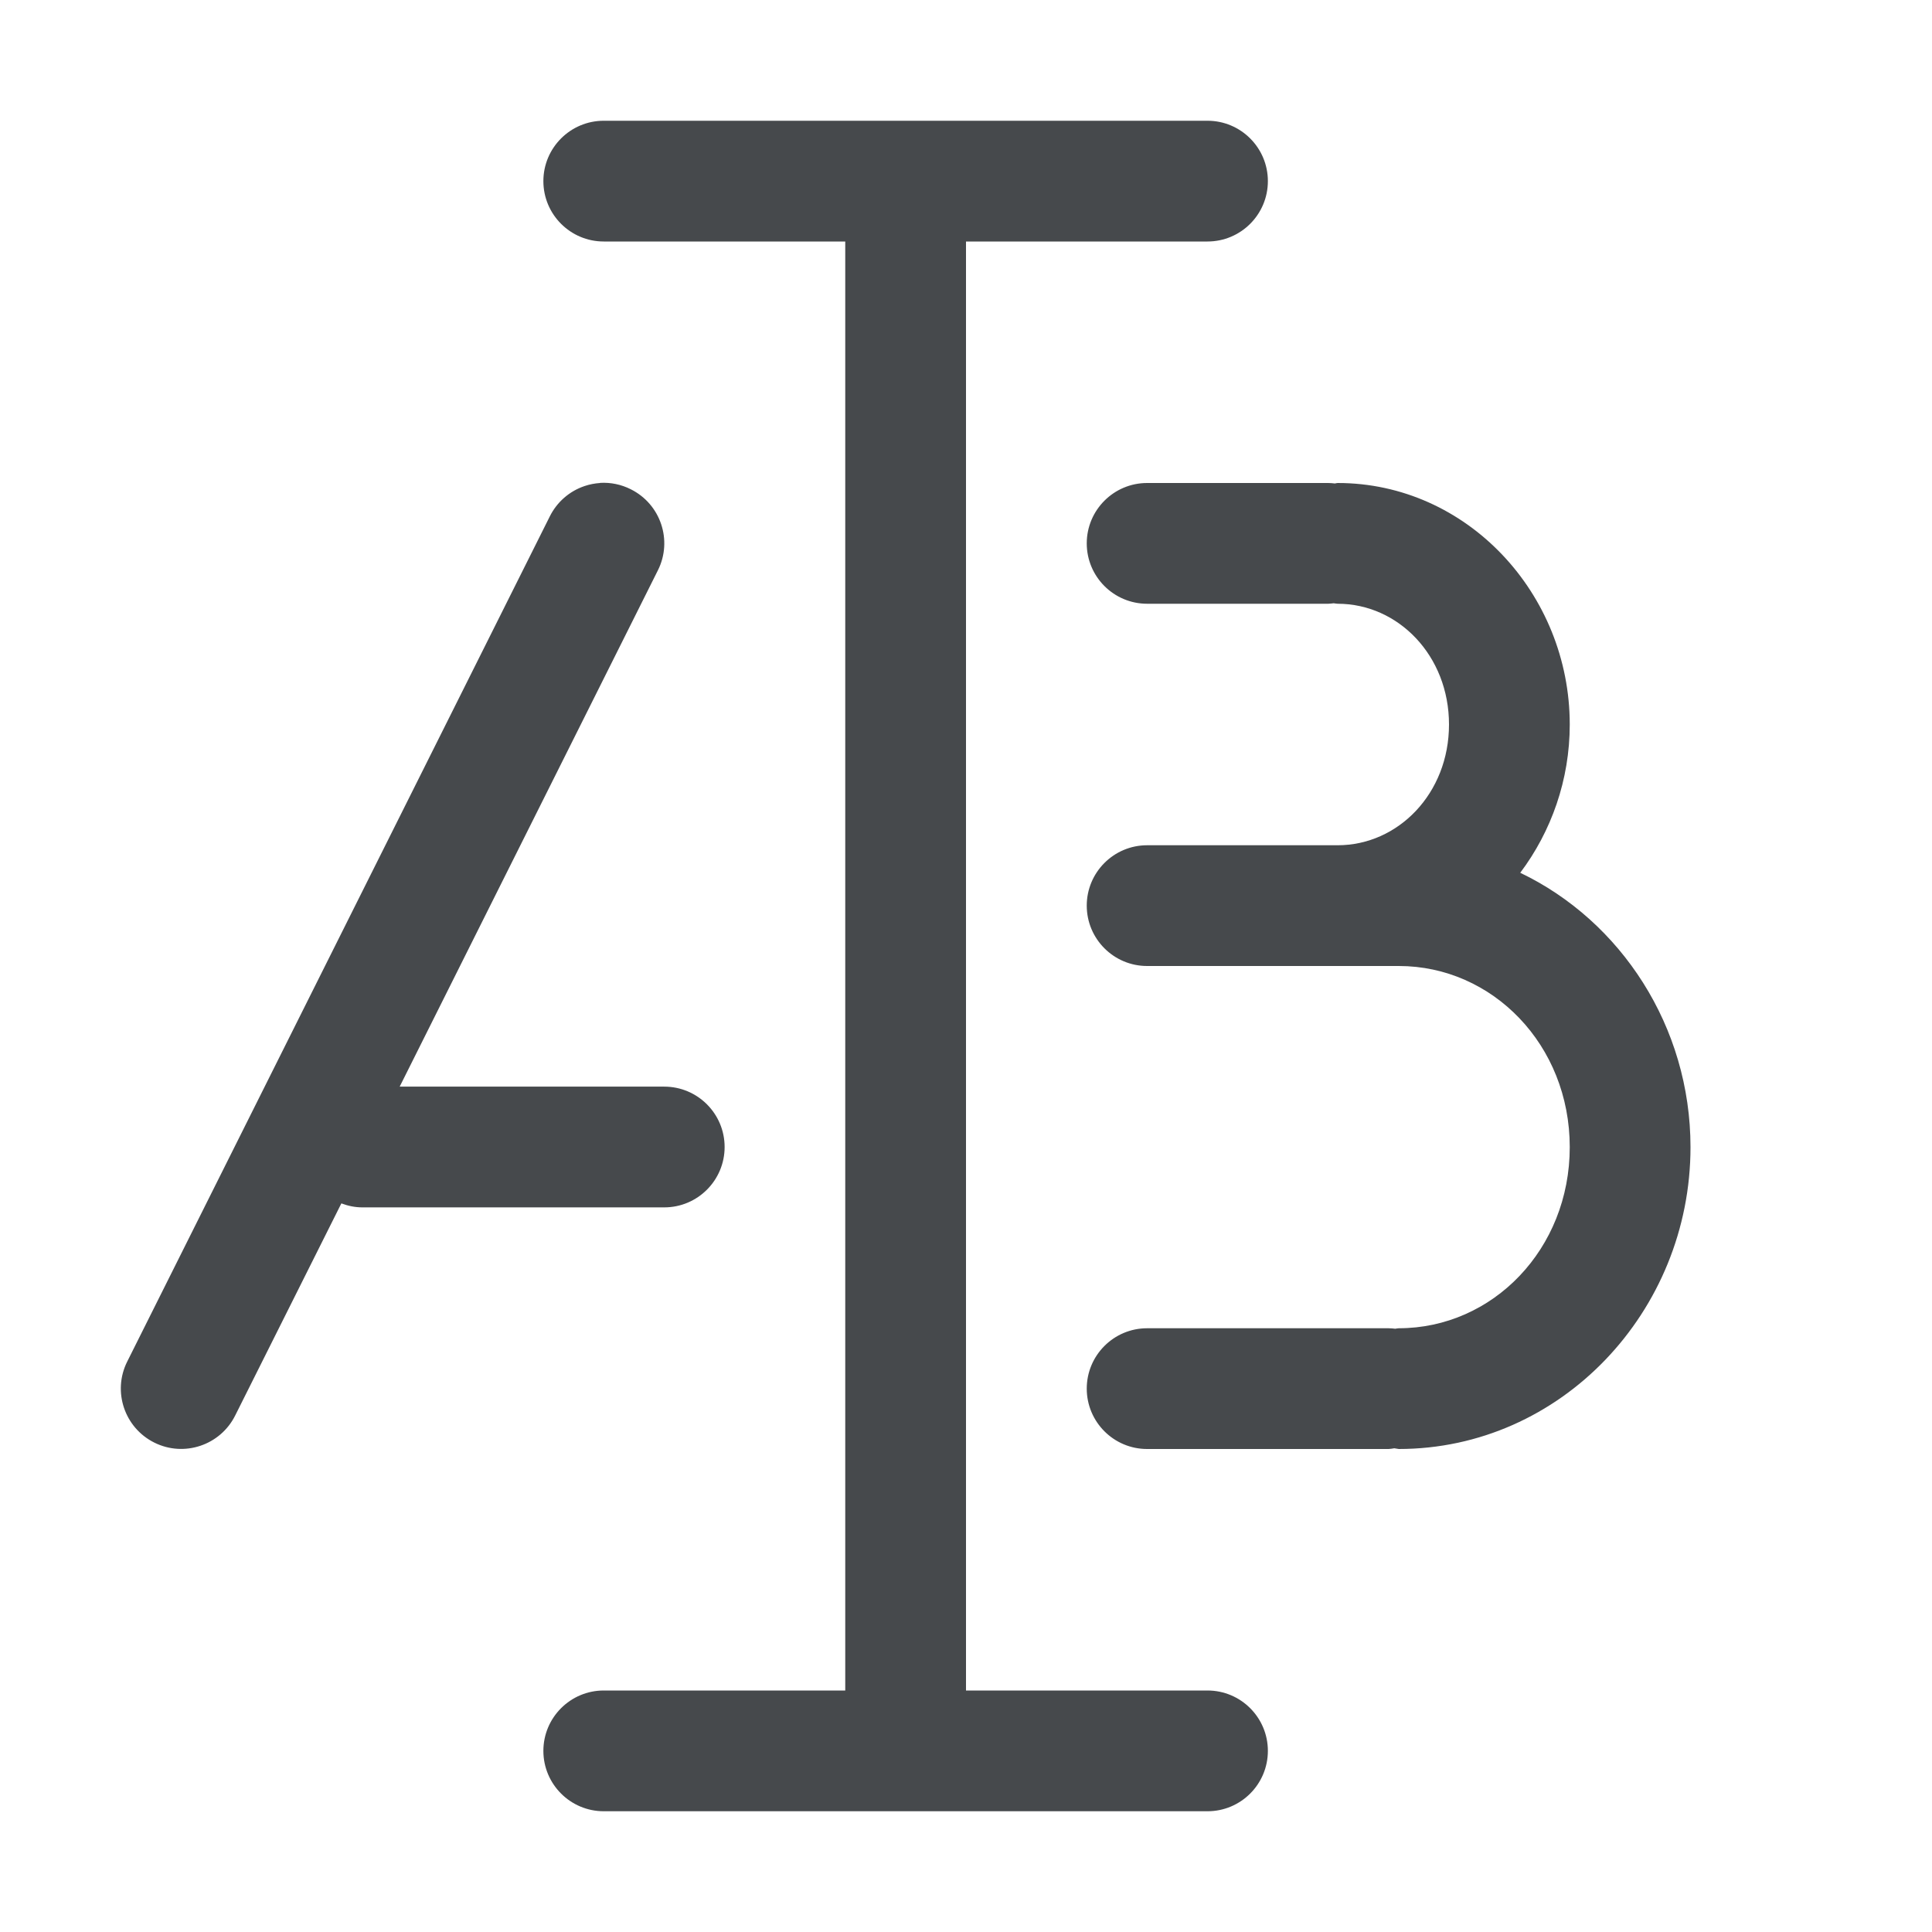
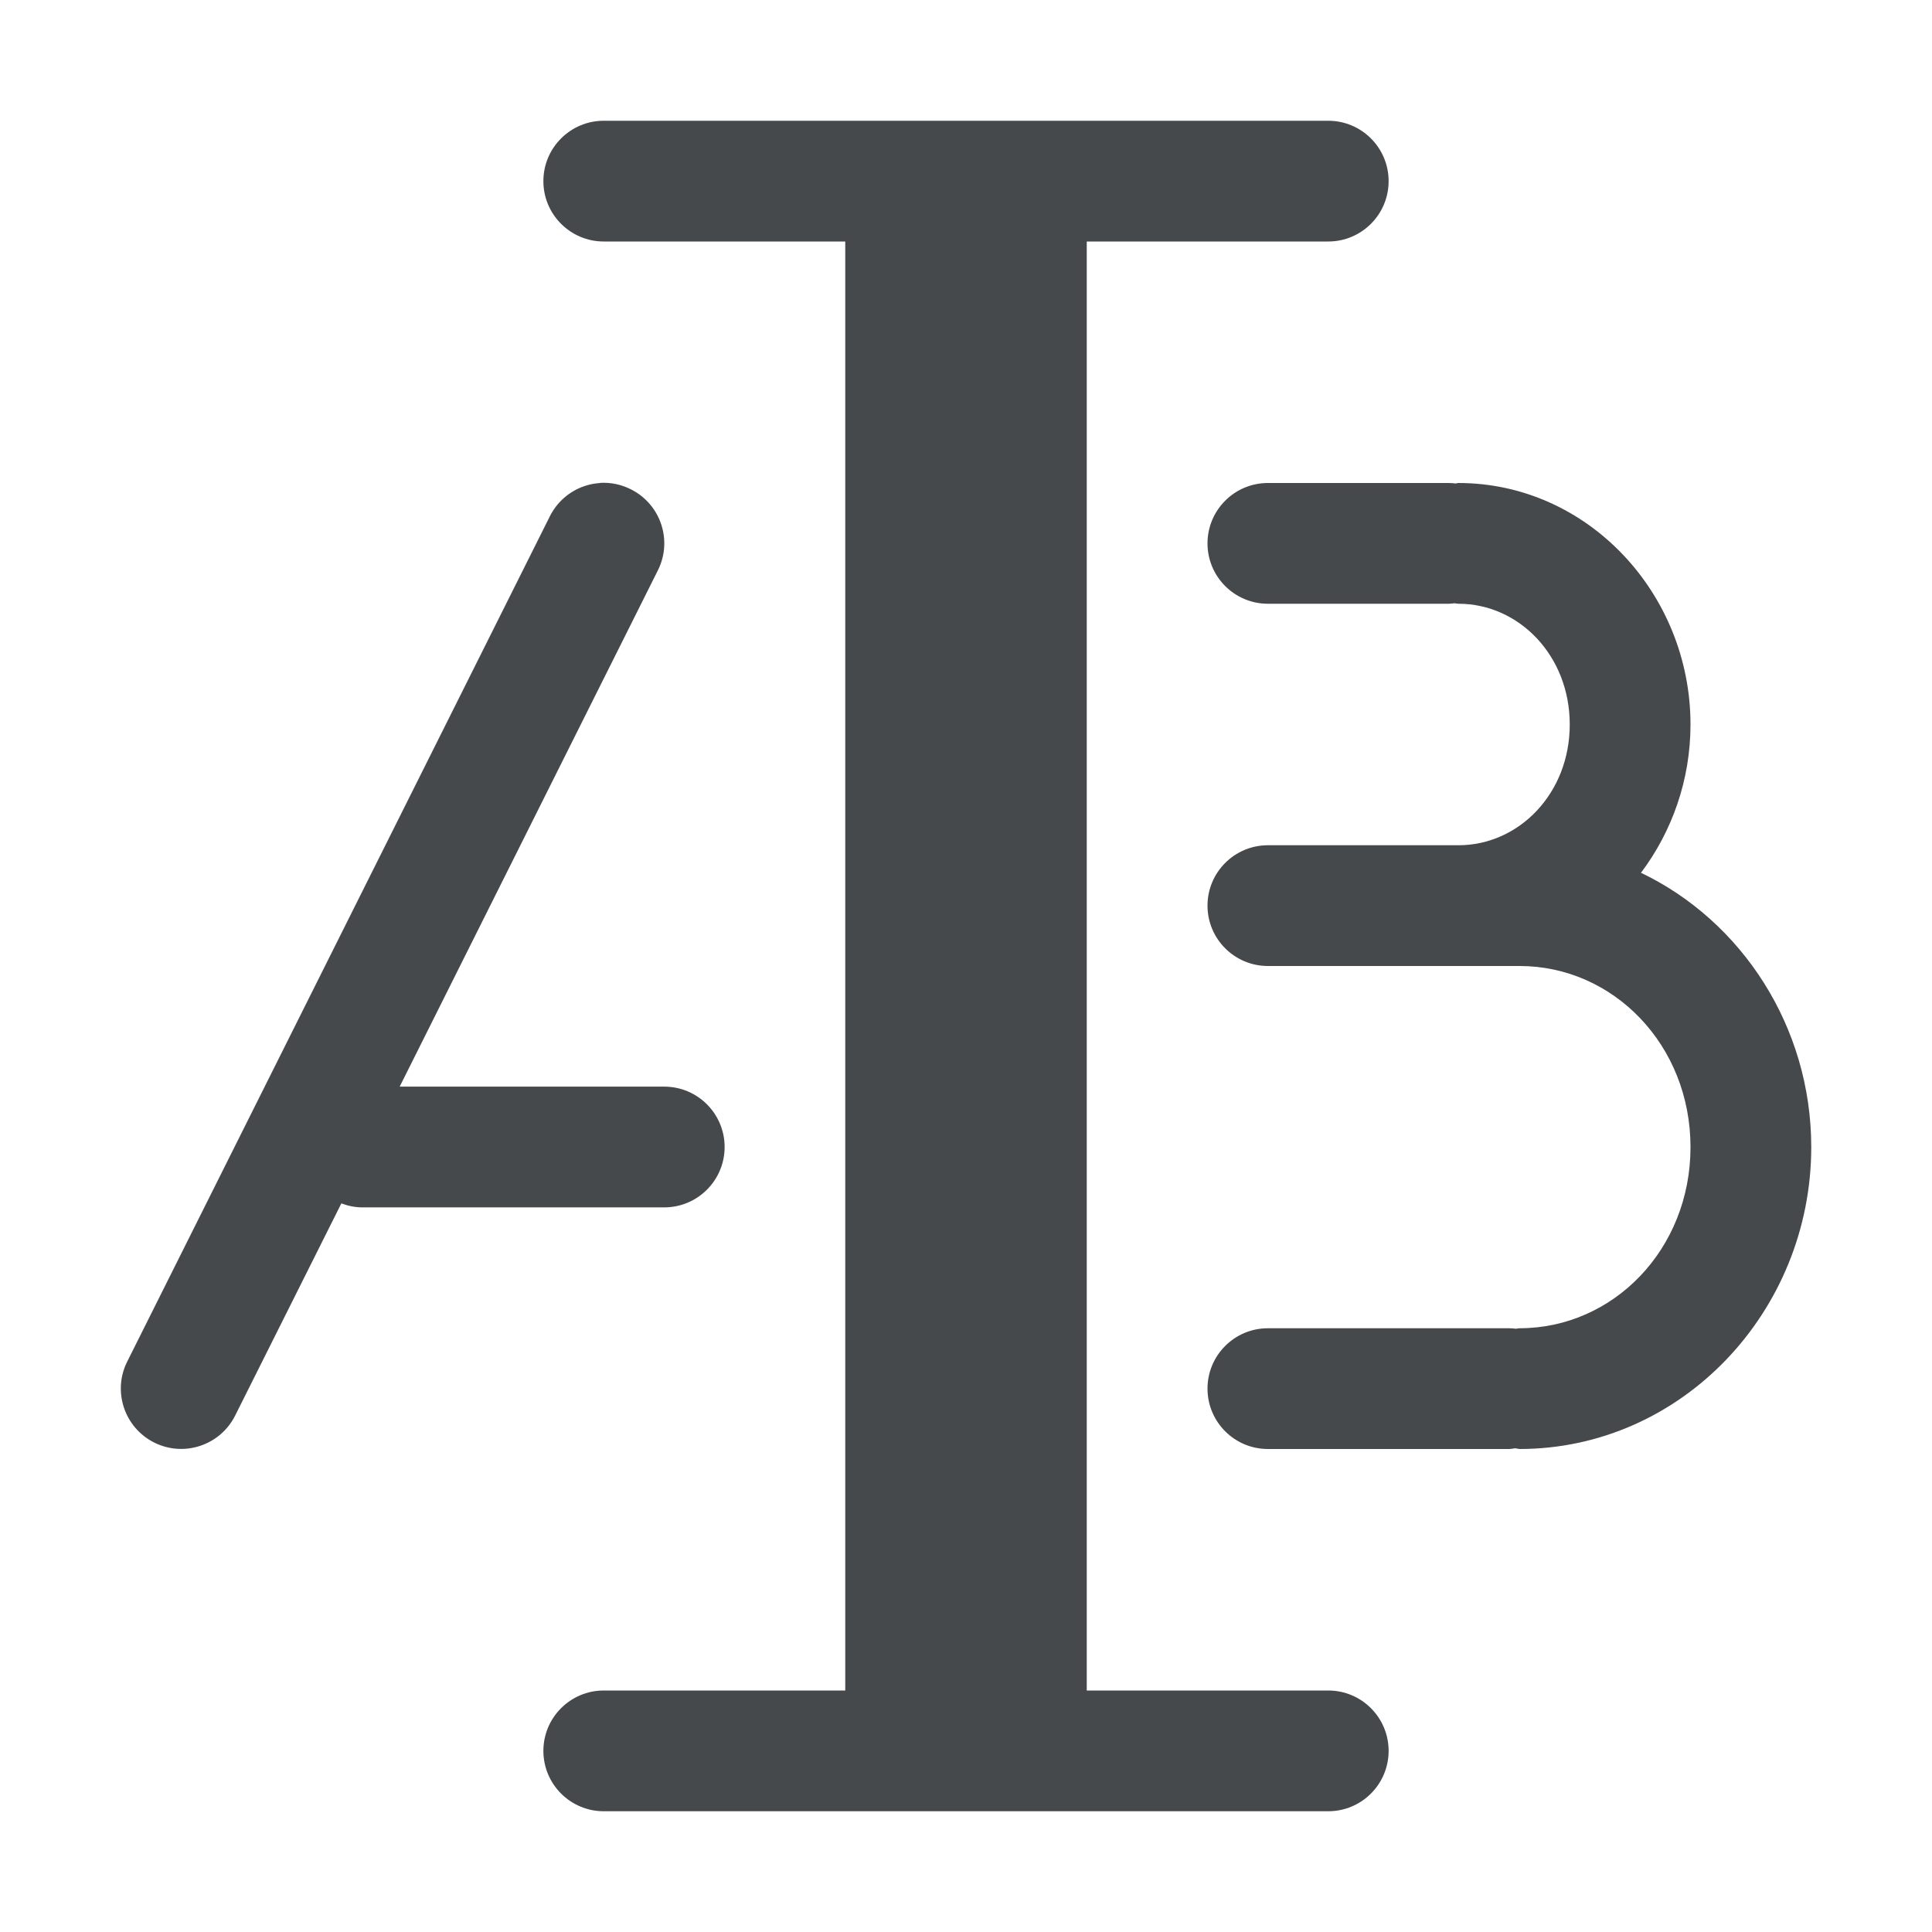
<svg xmlns="http://www.w3.org/2000/svg" id="a" width="16" height="16" version="1.1">
  <defs>
    <style id="current-color-scheme" type="text/css">.ColorScheme-Text {color:#090d11;}.ColorScheme-Background{color:#ffffff;}</style>
  </defs>
-   <path id="c" class="ColorScheme-Text" d="m5 1c-0.276 0-0.5 0.224-0.5 0.5s0.224 0.5 0.5 0.5h2v12h-2c-0.276 0-0.5 0.224-0.5 0.5s0.224 0.5 0.5 0.5h5c0.276 0 0.5-0.224 0.5-0.5s-0.224-0.5-0.5-0.5h-2v-12h2c0.276 0 0.5-0.224 0.5-0.5s-0.224-0.5-0.5-0.5zm-0.031 3c-0.043 0.003-0.086 0.011-0.127 0.025-0.126 0.042-0.23 0.133-0.289 0.252l-3.5 7c-0.123 0.247-0.022 0.547 0.225 0.67 0.247 0.123 0.547 0.022 0.67-0.225l0.879-1.756c0.056 0.021 0.114 0.033 0.174 0.033h2.5c0.276 0 0.5-0.224 0.5-0.5s-0.224-0.5-0.5-0.5h-2.191l2.139-4.277c0.123-0.247 0.022-0.547-0.225-0.67-0.079-0.04-0.166-0.058-0.254-0.053zm4.531 0c-0.276 0-0.5 0.224-0.5 0.5s0.224 0.5 0.5 0.5h1.5c0.015-6.259e-4 0.03-0.002 0.045-0.004 0.011 0.002 0.022 0.003 0.033 0.004 0.5 0 0.922 0.428 0.922 1s-0.422 1-0.922 1h-1.578c-0.276 0-0.5 0.224-0.5 0.5s0.224 0.5 0.5 0.5h2.084c0.777 0 1.416 0.654 1.416 1.5s-0.639 1.5-1.416 1.5c-0.01 1e-3 -0.02 0.002-0.029 0.004-0.018-0.002-0.036-0.004-0.055-0.004h-2c-0.276 0-0.5 0.224-0.5 0.5s0.224 0.5 0.5 0.5h2c0.016-0.001 0.031-0.003 0.047-0.006 0.012 0.002 0.025 0.004 0.037 0.006 1.341 0 2.416-1.137 2.416-2.5 0-0.998-0.576-1.873-1.41-2.272 0.257-0.342 0.41-0.769 0.41-1.228 0-1.085-0.852-2-1.922-2-0.008 0.001-0.016 0.002-0.023 0.004-0.018-0.002-0.036-0.004-0.055-0.004z" style="fill-opacity:.75;fill:currentColor" />
+   <path id="c" class="ColorScheme-Text" d="m5 1c-0.276 0-0.5 0.224-0.5 0.5s0.224 0.5 0.5 0.5h2v12h-2c-0.276 0-0.5 0.224-0.5 0.5s0.224 0.5 0.5 0.5h6c0.276 0 0.5-0.224 0.5-0.5s-0.224-0.5-0.5-0.5h-2v-12h2c0.276 0 0.5-0.224 0.5-0.5s-0.224-0.5-0.5-0.5zm-0.031 3c-0.043 0.003-0.086 0.011-0.127 0.025-0.126 0.042-0.23 0.133-0.289 0.252l-3.5 7c-0.123 0.247-0.022 0.547 0.225 0.67 0.247 0.123 0.547 0.022 0.67-0.225l0.879-1.756c0.056 0.021 0.114 0.033 0.174 0.033h2.5c0.276 0 0.5-0.224 0.5-0.5s-0.224-0.5-0.5-0.5h-2.191l2.139-4.277c0.123-0.247 0.022-0.547-0.225-0.67-0.079-0.04-0.166-0.058-0.254-0.053zm5.531 0c-0.276 0-0.5 0.224-0.5 0.5s0.224 0.5 0.5 0.5h1.5c0.015-6.259e-4 0.03-0.002 0.045-0.004 0.011 0.002 0.022 0.003 0.033 0.004 0.5 0 0.922 0.428 0.922 1s-0.422 1-0.922 1h-1.578c-0.276 0-0.5 0.224-0.5 0.5s0.224 0.5 0.5 0.5h2.084c0.777 0 1.416 0.654 1.416 1.5s-0.639 1.5-1.416 1.5c-0.01 1e-3 -0.02 0.002-0.029 0.004-0.018-0.002-0.036-0.004-0.055-0.004h-2c-0.276 0-0.5 0.224-0.5 0.5s0.224 0.5 0.5 0.5h2c0.016-0.001 0.031-0.003 0.047-0.006 0.012 0.002 0.025 0.004 0.037 0.006 1.341 0 2.416-1.137 2.416-2.5 0-0.998-0.576-1.873-1.41-2.272 0.257-0.342 0.41-0.769 0.41-1.228 0-1.085-0.852-2-1.922-2-0.008 0.001-0.016 0.002-0.023 0.004-0.018-0.002-0.036-0.004-0.055-0.004z" style="fill-opacity:.75;fill:currentColor" />
</svg>
